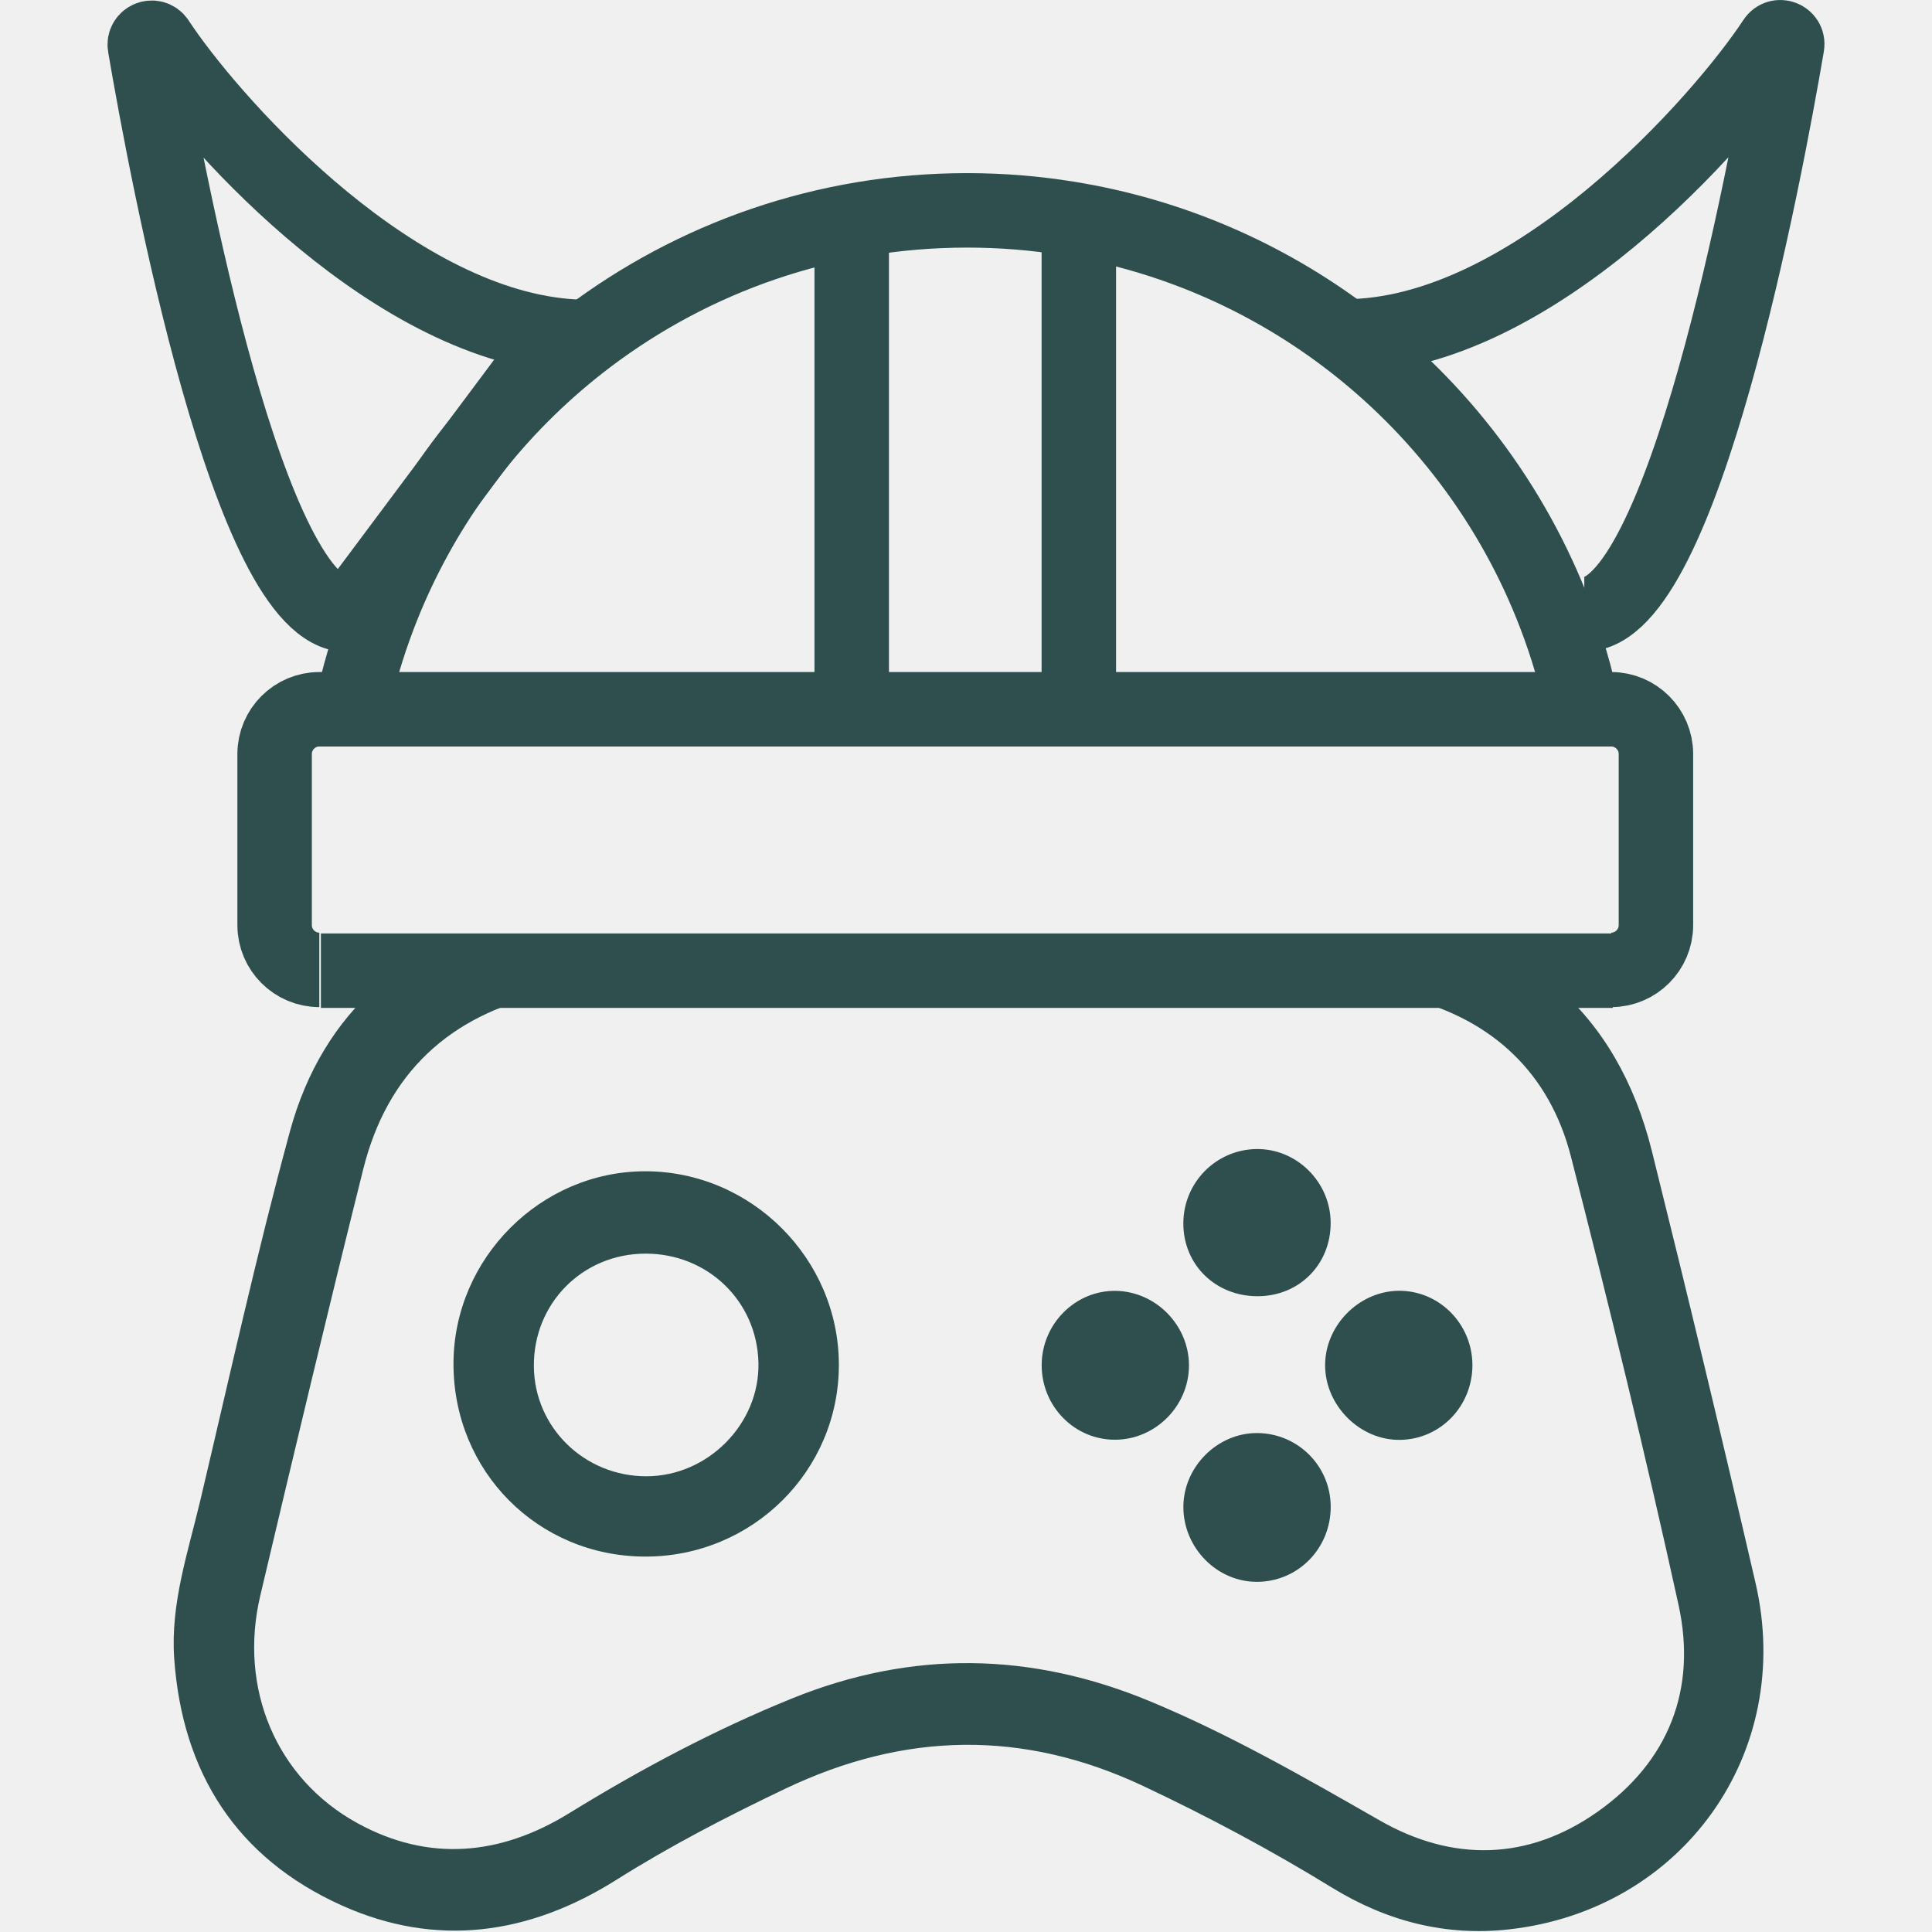
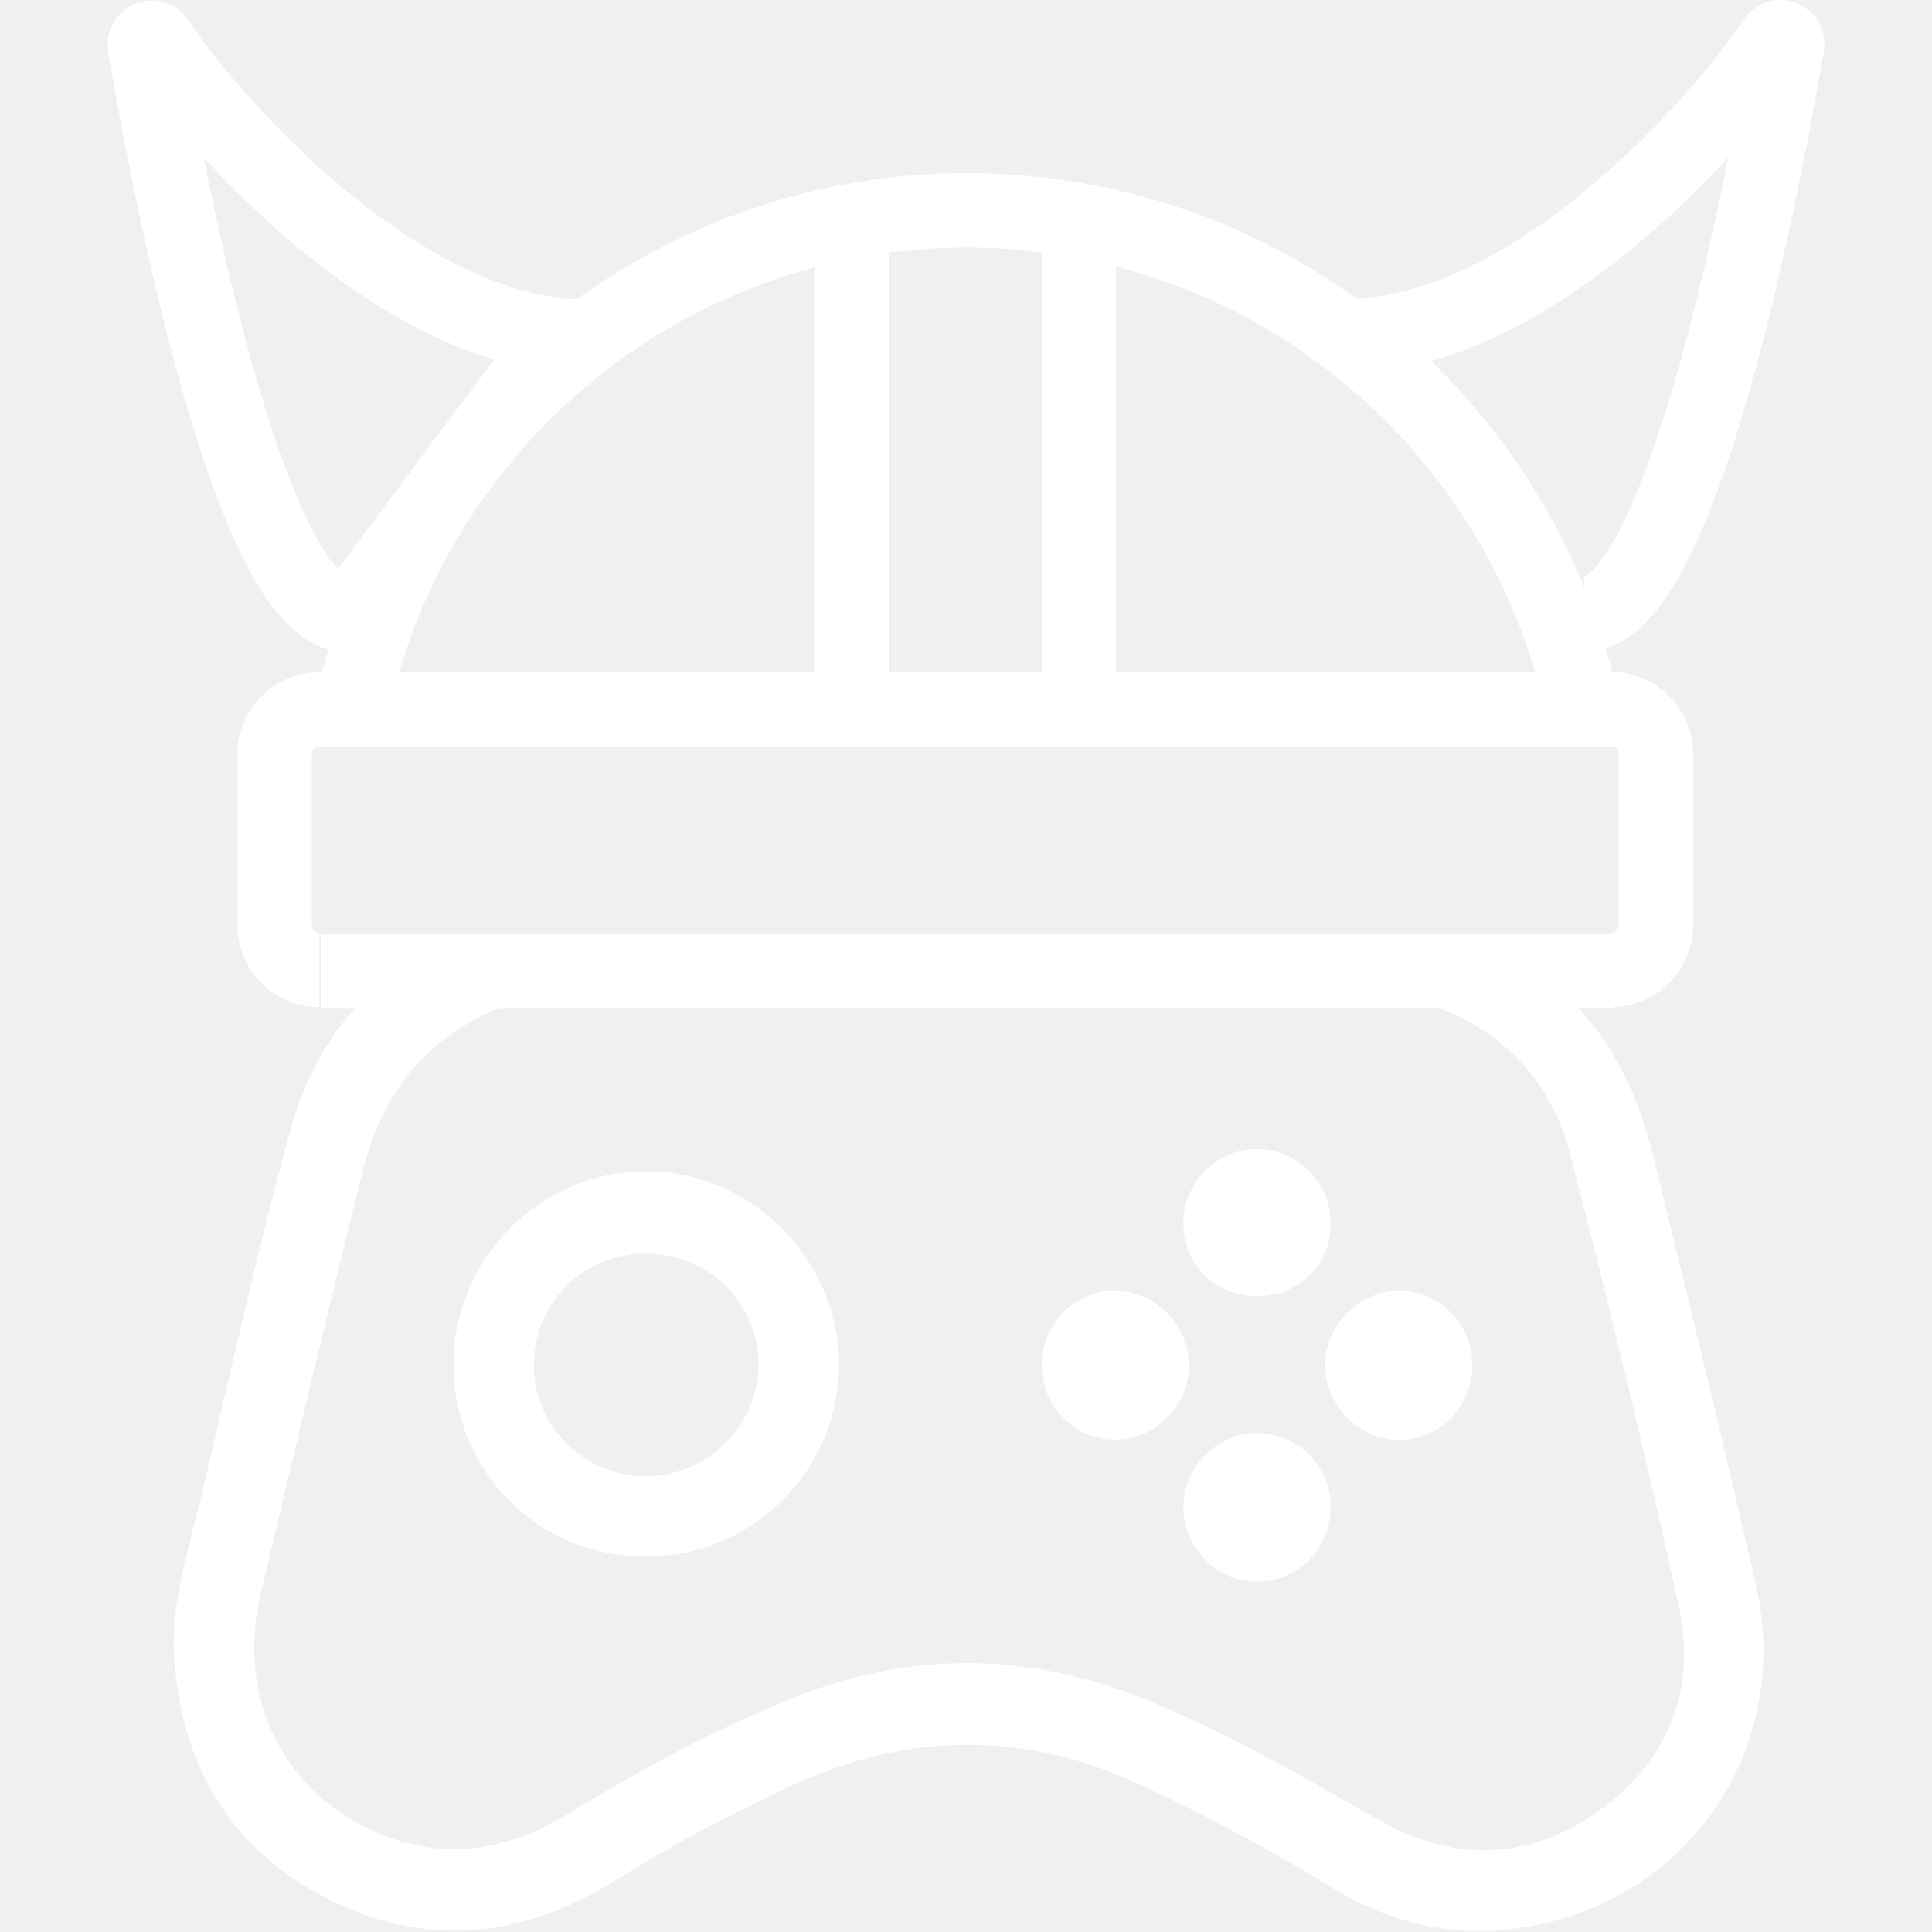
<svg xmlns="http://www.w3.org/2000/svg" id="Layer_2" data-name="Layer 2" width="75" height="75" viewBox="0 0 461.15 518.91">
  <defs>
    <style>
      .cls-1 {
        fill: none;
-         stroke: #2f4f4f;
+         stroke: #ffffff;
        stroke-miterlimit: 10;
        stroke-width: 20px;
      }

      .cls-2 {
-         fill: #2f4f4f ;
+         fill: #ffffff ;
        stroke-width: 0px;
      }
    </style>
  </defs>
  <g id="Layer_1-2" data-name="Layer 1">
    <g>
      <path class="cls-2" d="m366.59,366.63c.01,11.02-8.51,19.88-19.32,20.1-10.75.21-20.16-9.05-20.24-19.92-.08-10.66,8.92-19.91,19.56-20.12,10.94-.21,19.98,8.81,20,19.94Z" />
      <path class="cls-2" d="m72.81,265.21h316l.25-.29c12.48,10.81,21.08,25.57,25.73,44.23,9.61,38.62,18.91,77.31,27.86,116.09,10.53,45.62-19.64,87.72-66.1,92.95-17.25,1.95-33.07-2.23-47.68-11.2-16.35-10.05-33.21-19.04-50.57-27.23-32.35-15.27-64.26-14.62-96.34.7-15.5,7.4-30.73,15.26-45.27,24.43-23.46,14.79-48.43,18.32-73.85,6.85-28.08-12.66-42.76-35.49-44.93-66.26-1.04-14.8,3.74-28.64,7.06-42.7,7.82-33.05,15.13-66.25,24.05-99.01,4.37-16,12.32-29.13,23.47-38.92l.32.36Zm276.99,3l-231.99-1-.15-.25c-25.89,5.79-42.55,21.34-48.97,47.03-9.52,38.11-18.62,76.33-27.66,114.56-5.87,24.81,4.19,49.08,26.06,61.11,19.18,10.54,38.46,8.72,56.91-2.66,19.18-11.81,39.01-22.37,59.9-30.84,32.15-13.02,64.21-12.49,96.21.83,21.44,8.92,41.47,20.44,61.58,31.95,19.57,11.21,39.85,10.82,58.46-2.28,19.14-13.47,26.78-32.95,21.8-55.62-8.85-40.31-18.64-80.43-28.9-120.41-5.74-22.38-21-36.65-43.24-42.42h-.01Z" />
      <path class="cls-2" d="m328.53,404.61c.06,11.2-8.69,20.18-19.72,20.25-10.84.07-19.91-9.17-19.85-20.22.06-10.72,9.17-19.79,19.82-19.74,10.9.05,19.7,8.83,19.75,19.71Z" />
      <path class="cls-2" d="m328.52,328.5c-.01,11.11-8.41,19.57-19.49,19.65-11.39.07-20.11-8.43-20.08-19.59.02-10.88,8.69-19.73,19.52-19.94,10.9-.21,20.05,8.87,20.05,19.88Z" />
      <path class="cls-2" d="m270.93,346.71c10.73.24,19.56,9.31,19.53,20.07-.02,10.79-8.91,19.79-19.66,19.91-10.98.13-19.92-8.88-19.9-20.06.03-11.1,9.13-20.16,20.03-19.92Z" />
      <path class="cls-2" d="m196.43,366.52c.04,28.53-23.23,51.59-52,51.56-28.84-.04-51.57-22.92-51.51-51.87.06-28.25,23.45-51.66,51.58-51.62,28.45.04,51.89,23.49,51.93,51.93Zm-51.64,29.99c16.51-.05,30.39-14.12,30.04-30.46-.36-16.59-13.69-29.43-30.46-29.34-16.88.09-30.01,13.42-29.86,30.3.14,16.42,13.62,29.54,30.28,29.5Z" />
    </g>
    <path class="cls-1" d="m92.02,129.15c2.14-3.08,4.38-6.08,6.72-9,8.8-11.05,18.97-20.96,30.25-29.5,28.33-21.43,63.62-34.15,101.89-34.15,9.23,0,18.3.74,27.13,2.18,27.6,4.44,52.96,15.57,74.37,31.68.02.02.05.03.07.05,25.25,19.02,44.99,44.95,56.42,74.98,3.09,8.09,5.56,16.48,7.38,25.11" />
    <path class="cls-1" d="m65.51,190.5c1.81-8.59,4.27-16.95,7.34-25,4.92-12.94,11.37-25.13,19.15-36.32" />
    <path class="cls-1" d="m332.45,90.41c-.24.01-.49.01-.74.01" />
    <path class="cls-1" d="m388.87,165.39c-.39.02-.77.03-1.16.03" />
    <path class="cls-1" d="m56.88,260.5c-6.6,0-12-5.4-12-12v-46c0-6.6,5.4-12,12-12h347c6.6,0,12,5.4,12,12v46c0,6.6-5.4,12-12,12" />
    <polyline class="cls-1" points="199.88 64.5 199.88 190.5 199.88 192.5" />
    <line class="cls-1" x1="260.88" y1="59.5" x2="260.88" y2="187.5" />
    <path class="cls-1" d="m128.88,90.5c-2.65,0-5.3-.16-7.94-.47C73.19,84.5,26.74,31.27,13.43,10.99c-1.11-1.69-3.74-.66-3.4,1.34,5.86,34.28,28.01,152.81,54.49,152.81" />
    <polyline class="cls-1" points="64.88 165.5 64.92 165.44 92 129.18 92.02 129.15 98.74 120.15 120.88 90.5" />
    <path class="cls-1" d="m332.28,90.36h.1c50.41-.08,101.31-58.13,115.35-79.51,1.11-1.69,3.74-.66,3.39,1.33-5.85,34.29-28.01,152.82-54.48,152.82" />
    <line class="cls-1" x1="57.31" y1="260.71" x2="404.31" y2="260.71" />
  </g>
</svg>
